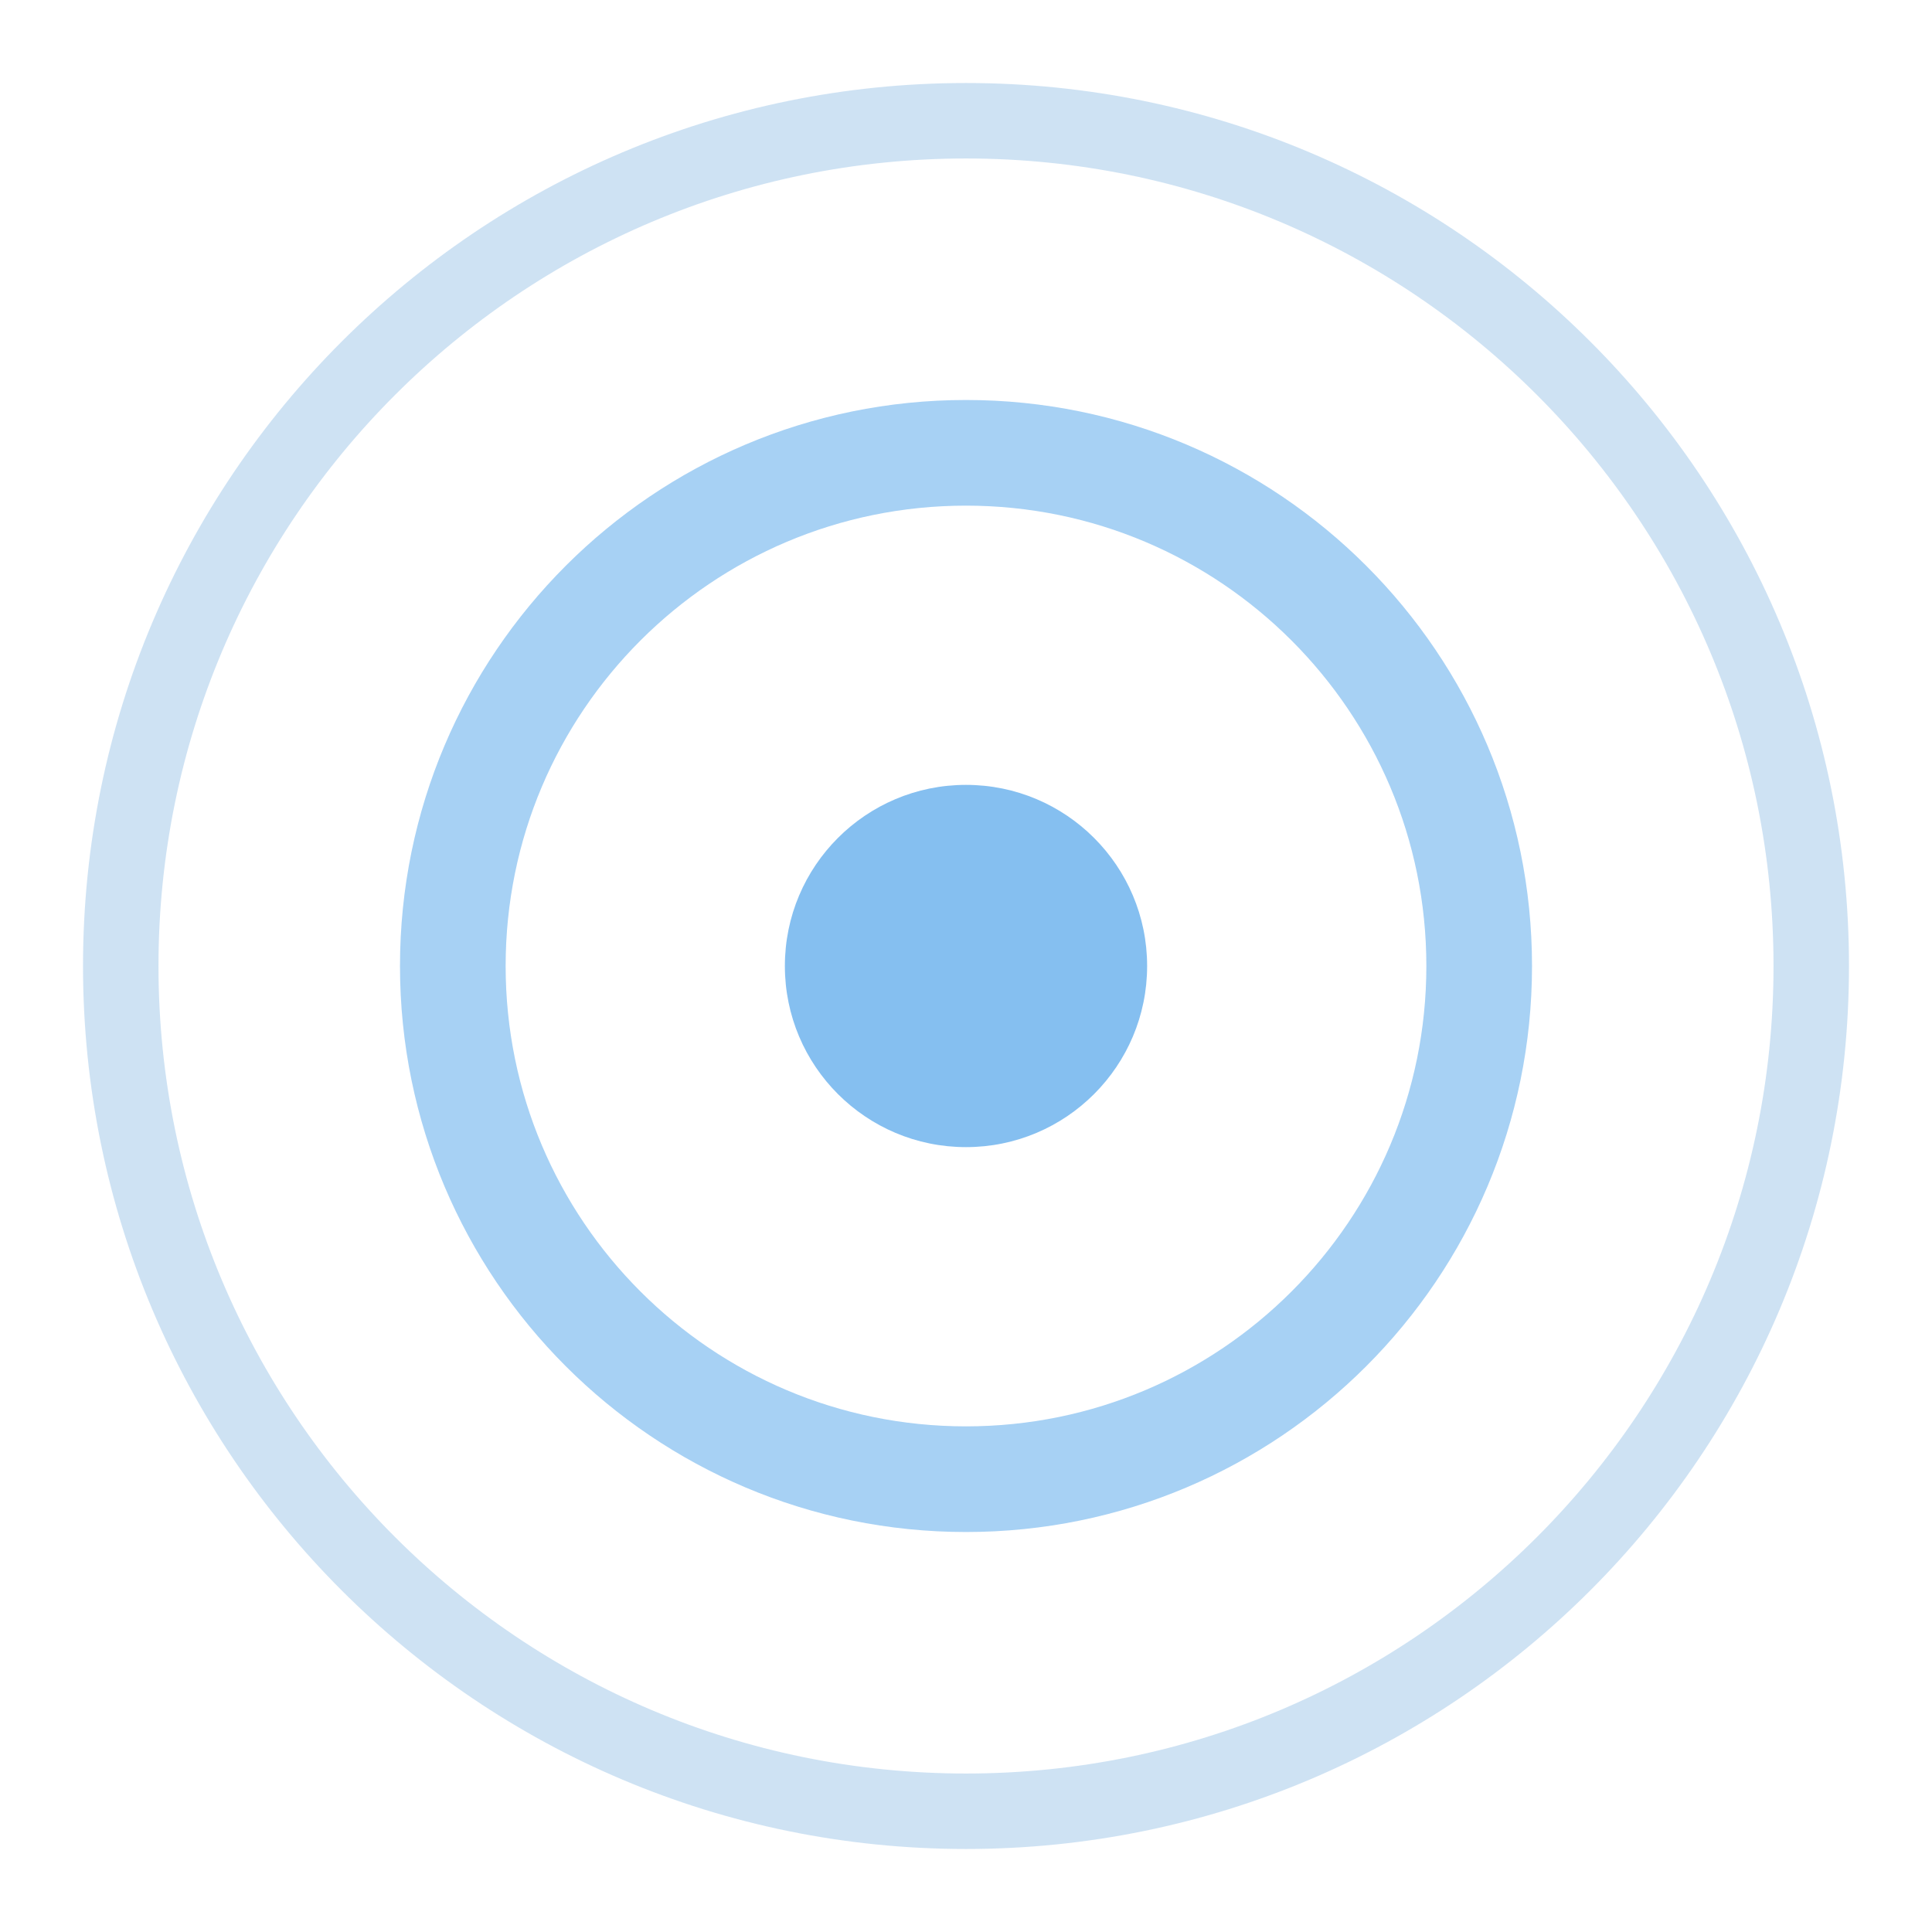
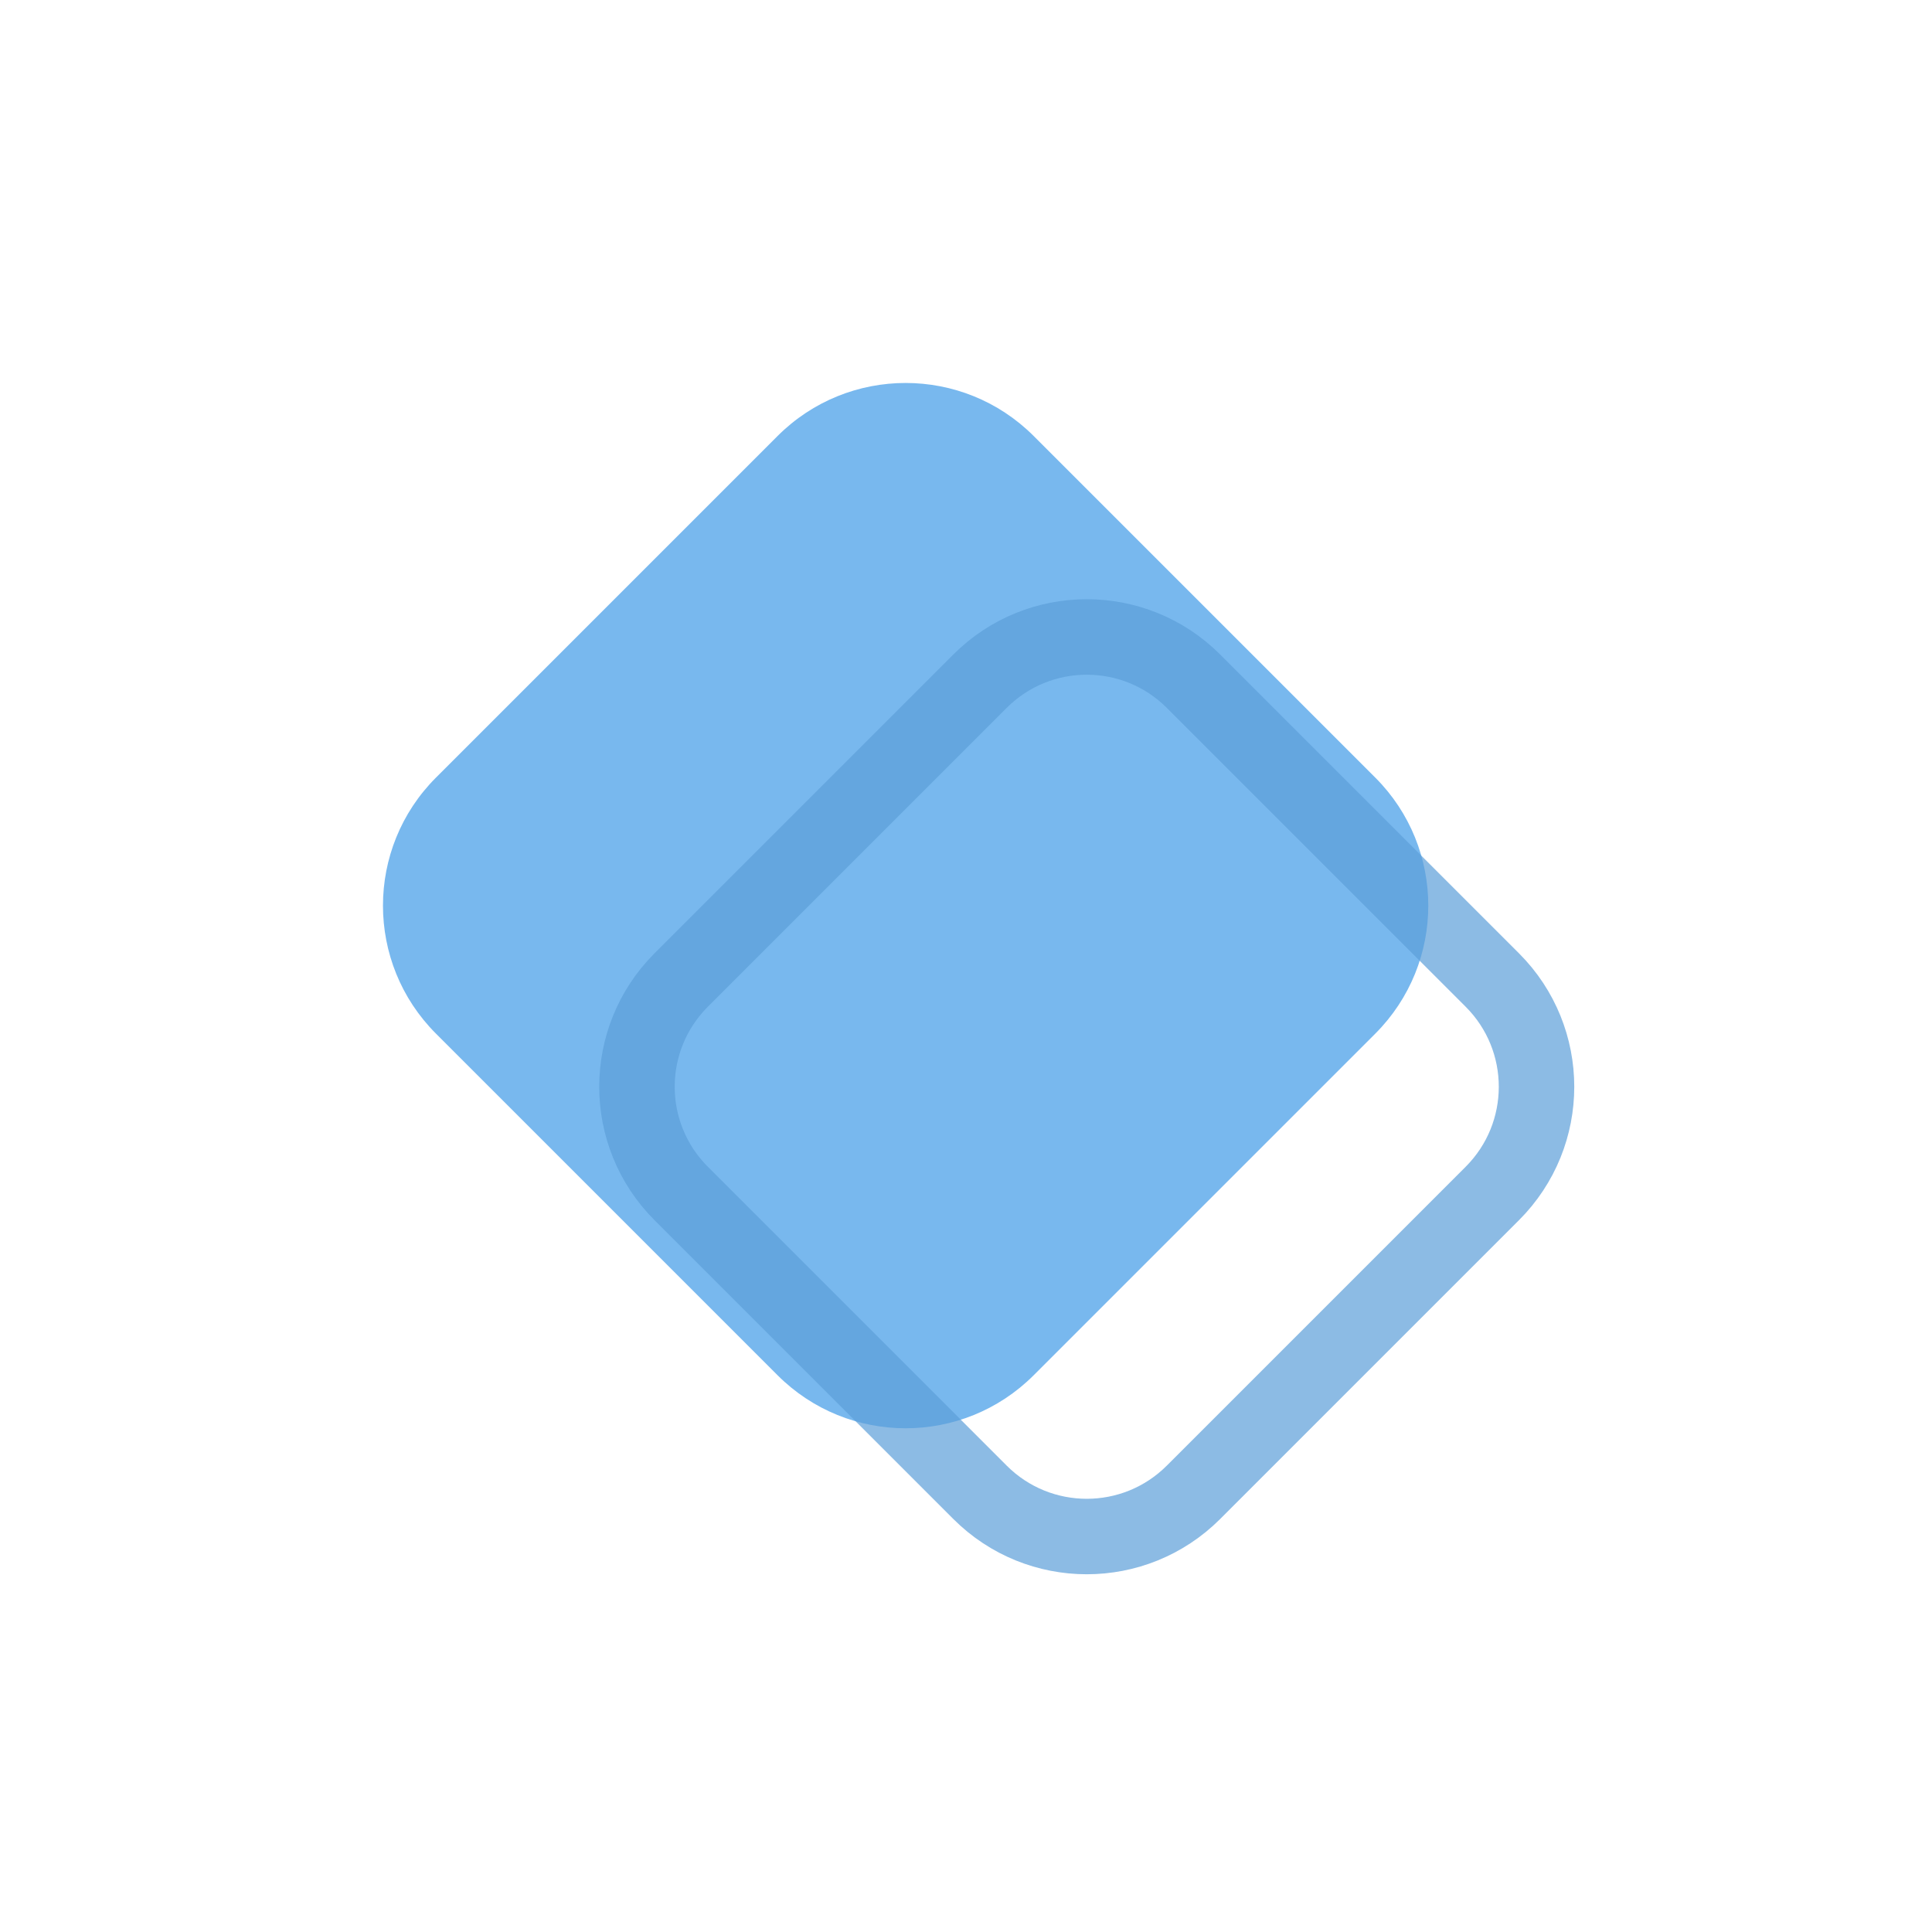
<svg xmlns="http://www.w3.org/2000/svg" viewBox="0 0 64 64" fill="none">
-   <circle cx="32" cy="32" r="28" stroke="#5b9ed8" stroke-width="2.5" opacity="0.30" />
-   <circle cx="32" cy="32" r="17" stroke="#78b8ee" stroke-width="3.5" opacity="0.65" />
-   <circle cx="32" cy="32" r="6" fill="#78b8ee" opacity="0.90" />
+   <g transform="translate(30, 30) rotate(45)">
+     <rect x="-14" y="-14" width="28" height="28" rx="6" fill="#78b8ee" />
+   </g>
+   <g transform="translate(36, 36) rotate(45)">
+     <rect x="-12" y="-12" width="24" height="24" rx="5" fill="none" stroke="#5b9ed8" stroke-width="2.5" opacity="0.70" />
+   </g>
</svg>
